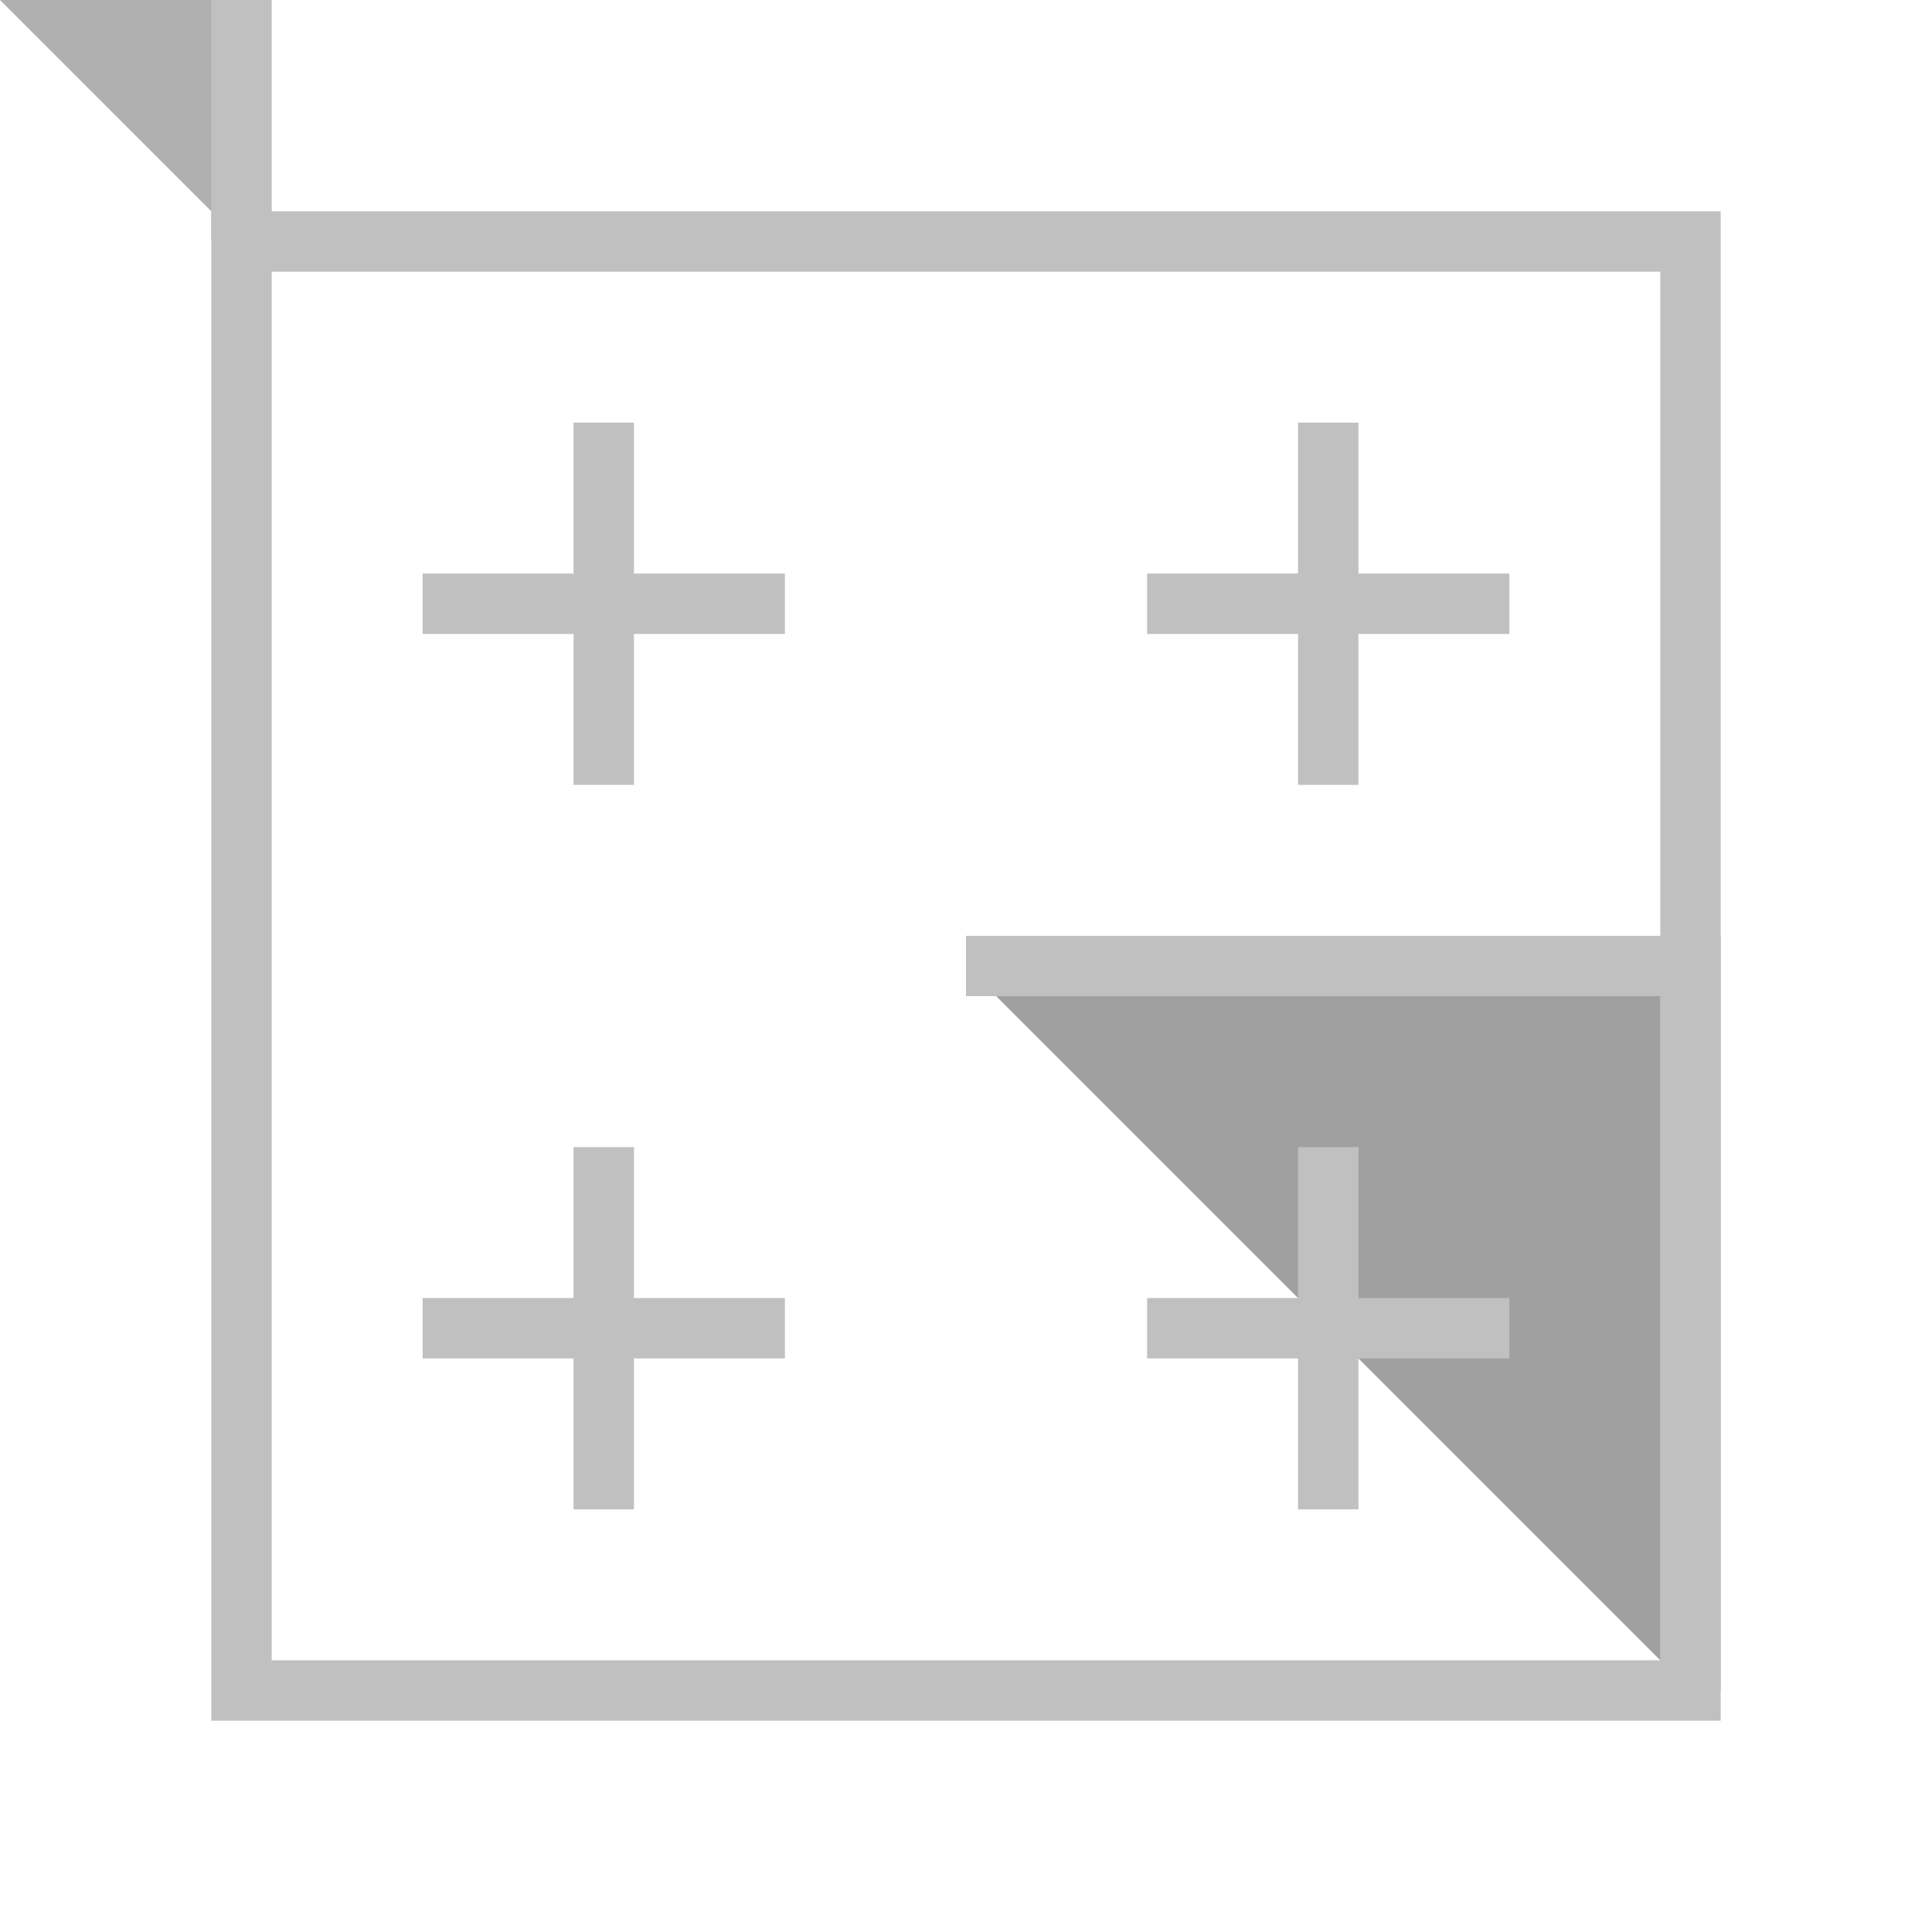
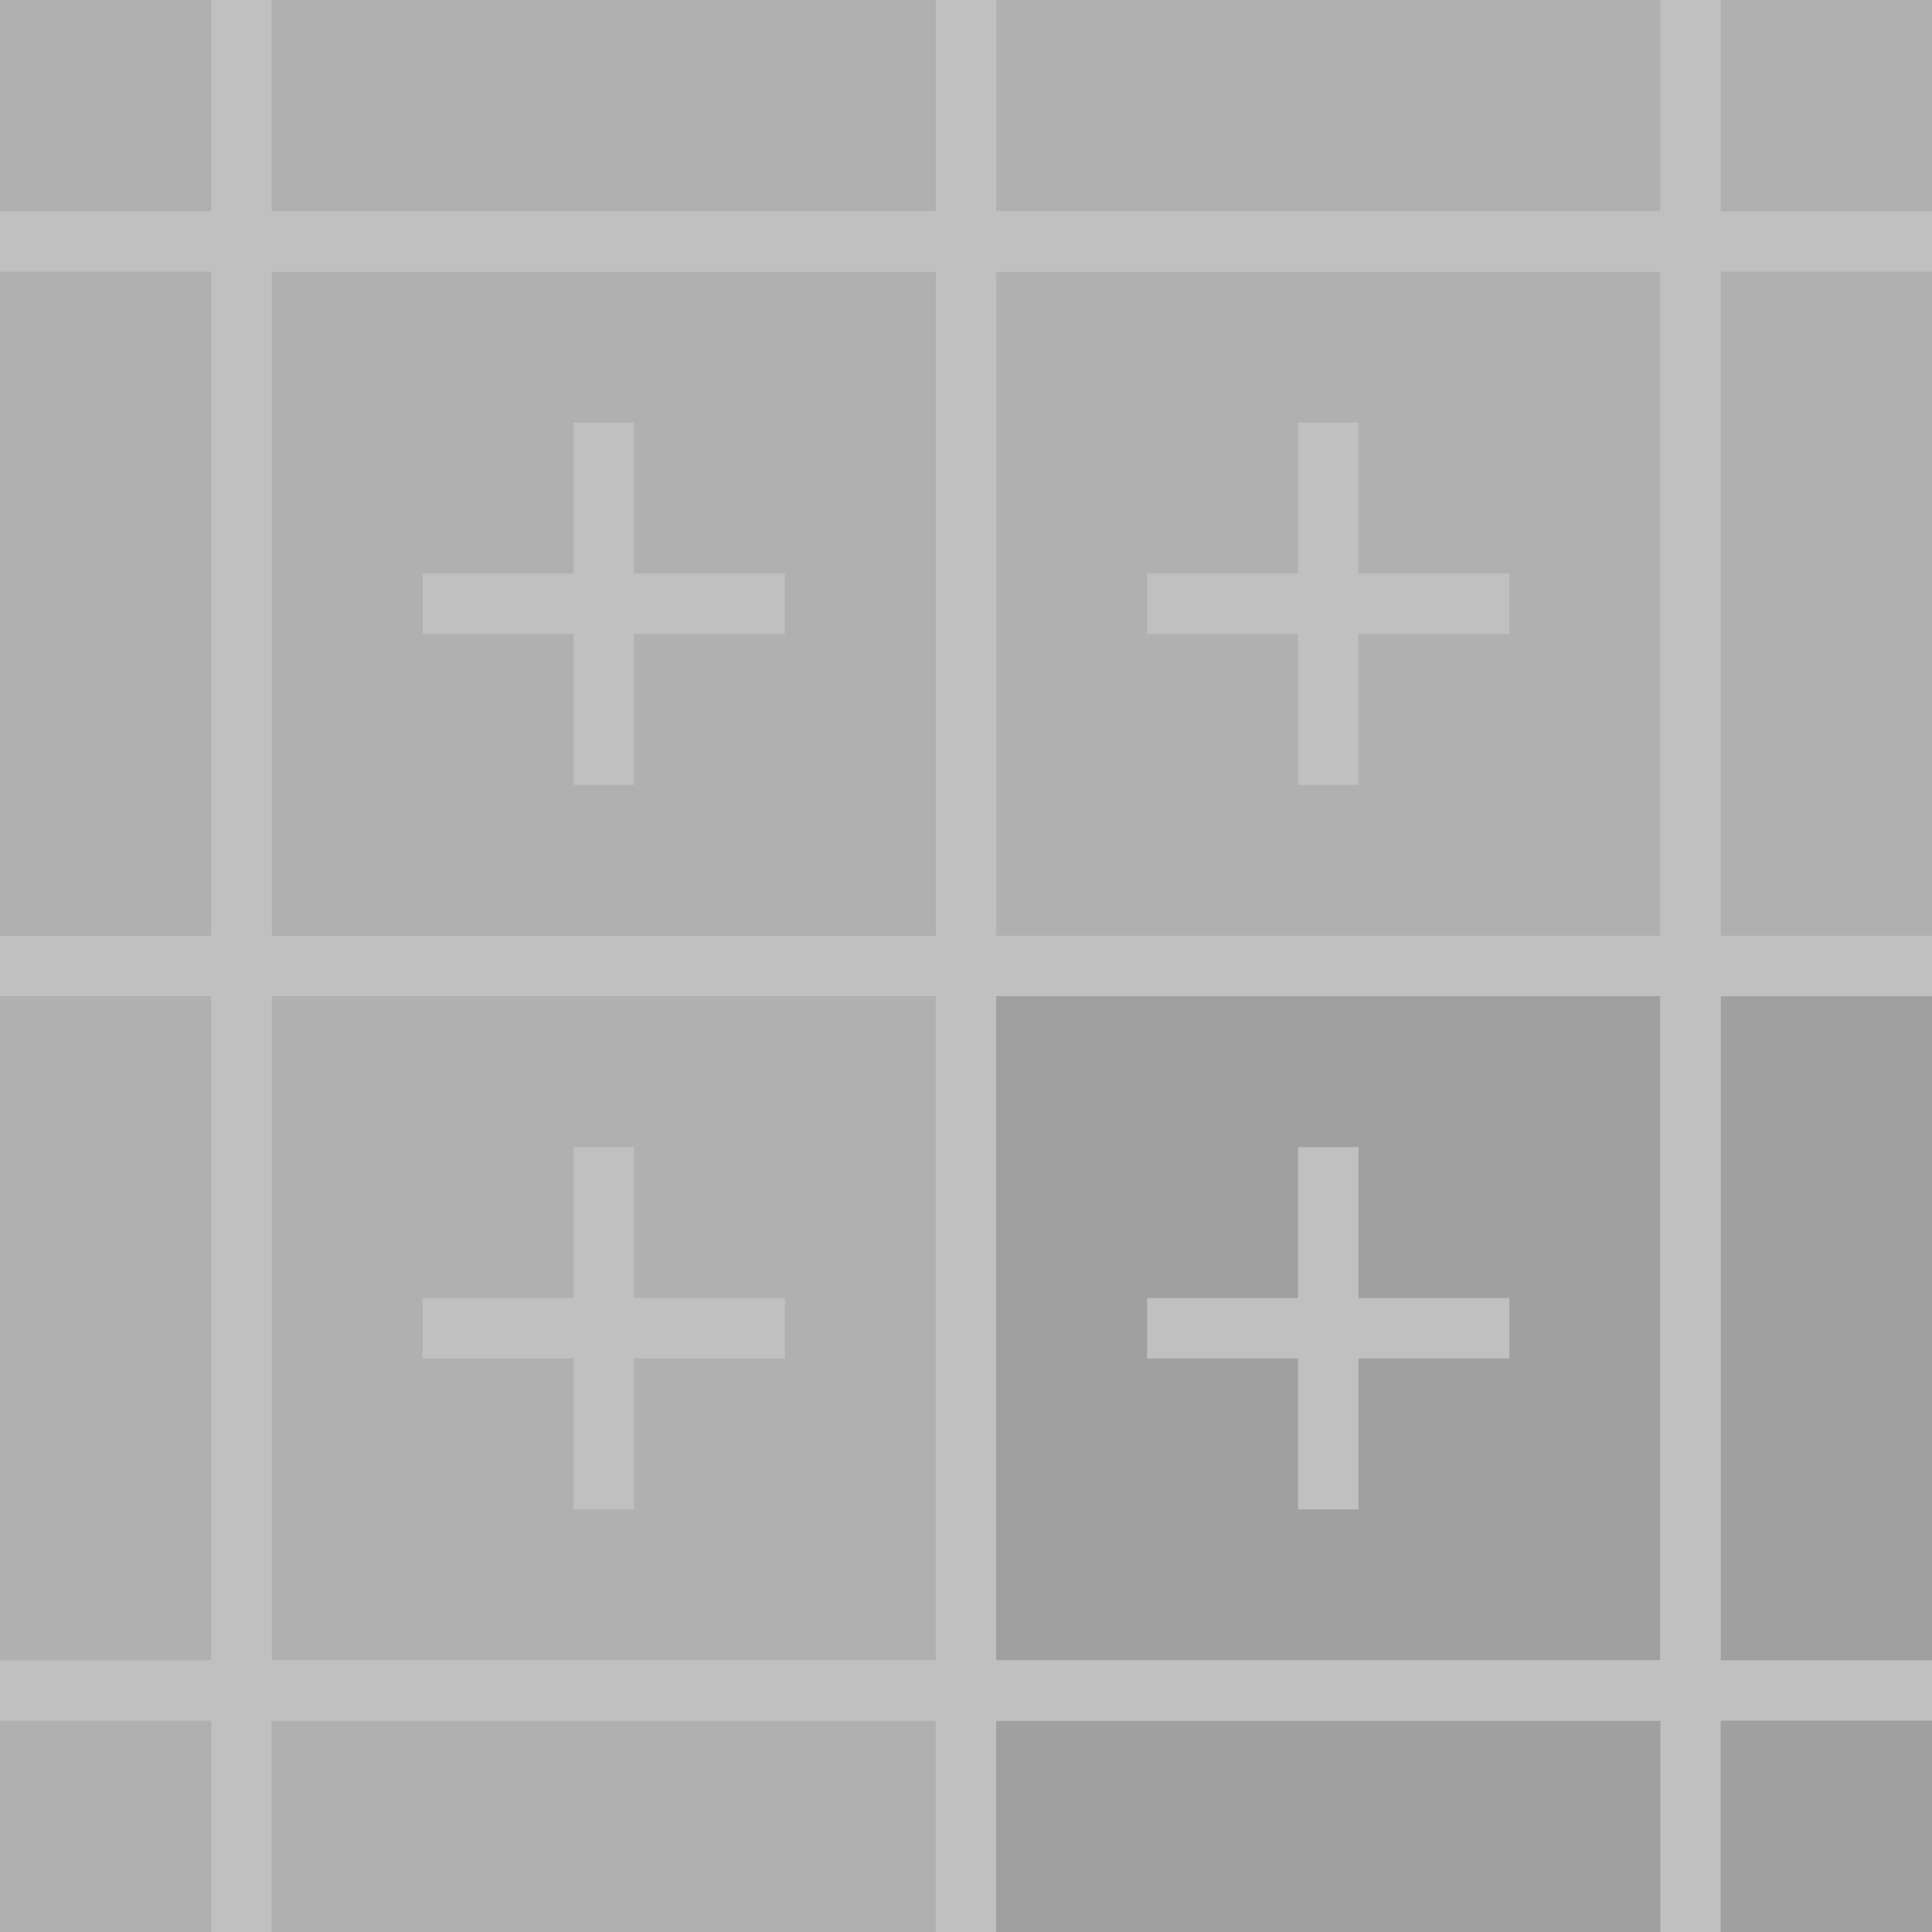
<svg xmlns="http://www.w3.org/2000/svg" style="background:#B0B0B0" width="80" height="80" viewBox="0 0 32.00 32.00">
-   <path style="stroke-width:1;stroke:#C0C0C0;fill:#B0B0B0" d="             M-8,-8 l12,0 l0,12, l-12,0, l0,-12.5             M4,-8 l12,0 l0,12, l-12,0, l0,-12.5             M16,-8 l12,0 l0,12, l-12,0, l0,-12.5             M28,-8 l12,0 l0,12, l-12,0, l0,-12.5              M-8,4 l12,0 l0,12, l-12,0, l0,-12.5             M4,4 l12,0 l0,12, l-12,0, l0,-12.5             M16,4 l12,0 l0,12, l-12,0, l0,-12.5             M28,4 l12,0 l0,12, l-12,0, l0,-12.5              M-8,16 l12,0 l0,12, l-12,0, l0,-12.5             M4,16 l12,0 l0,12, l-12,0, l0,-12.5              M-8,28 l12,0 l0,12, l-12,0, l0,-12.5             M4,28 l12,0 l0,12, l-12,0, l0,-12.5         " />
-   <path style="stroke-width:1;stroke:#C0C0C0;fill:#A0A0A0" d="              M16,16 l12,0 l0,12, l-12,0, l0,-12.5             M28,16 l12,0 l0,12, l-12,0, l0,-12.5              M16,28 l12,0 l0,12, l-12,0, l0,-12.5             M28,28 l12,0 l0,12, l-12,0, l0,-12.5          " />
+   <path style="stroke-width:1;stroke:#C0C0C0;fill:#B0B0B0" d="             M-8,-8  l12,0   l0,12   l-12,0  l0,-12.5             M4,-8   l12,0   l0,12   l-12,0  l0,-12.5             M16,-8  l12,0   l0,12   l-12,0  l0,-12.5             M28,-8  l12,0   l0,12   l-12,0  l0,-12.5              M-8,4   l12,0   l0,12  l-12,0   l0,-12.5             M4,4    l12,0   l0,12  l-12,0   l0,-12.5             M16,4   l12,0   l0,12  l-12,0   l0,-12.5             M28,4   l12,0   l0,12  l-12,0   l0,-12.5              M-8,16  l12,0   l0,12  l-12,0   l0,-12.5             M4,16   l12,0   l0,12  l-12,0   l0,-12.5              M-8,28  l12,0   l0,12  l-12,0   l0,-12.5             M4,28   l12,0   l0,12  l-12,0   l0,-12.5         " />
+   <path style="stroke-width:1;stroke:#C0C0C0;fill:#A0A0A0" d="             M16,16  l12,0   l0,12   l-12,0  l0,-12.5             M28,16  l12,0   l0,12   l-12,0  l0,-12.5              M16,28  l12,0   l0,12   l-12,0  l0,-12.5             M28,28  l12,0   l0,12   l-12,0  l0,-12.5         " />
  <path style="stroke-width:1;stroke:#C0C0C0;fill:none" d="              M4,4  m3,6 l6,0 m-3,-3 l0,6             M16,4  m3,6 l6,0 m-3,-3 l0,6             M4,16  m3,6 l6,0 m-3,-3 l0,6             M16,16  m3,6 l6,0 m-3,-3 l0,6         " />
  <path style="stroke-width:1;stroke:#C0C0C0;fill:none" d="              M4,4 l24,0 l0,24 l-24,0 l0,-24.5         " />
</svg>
